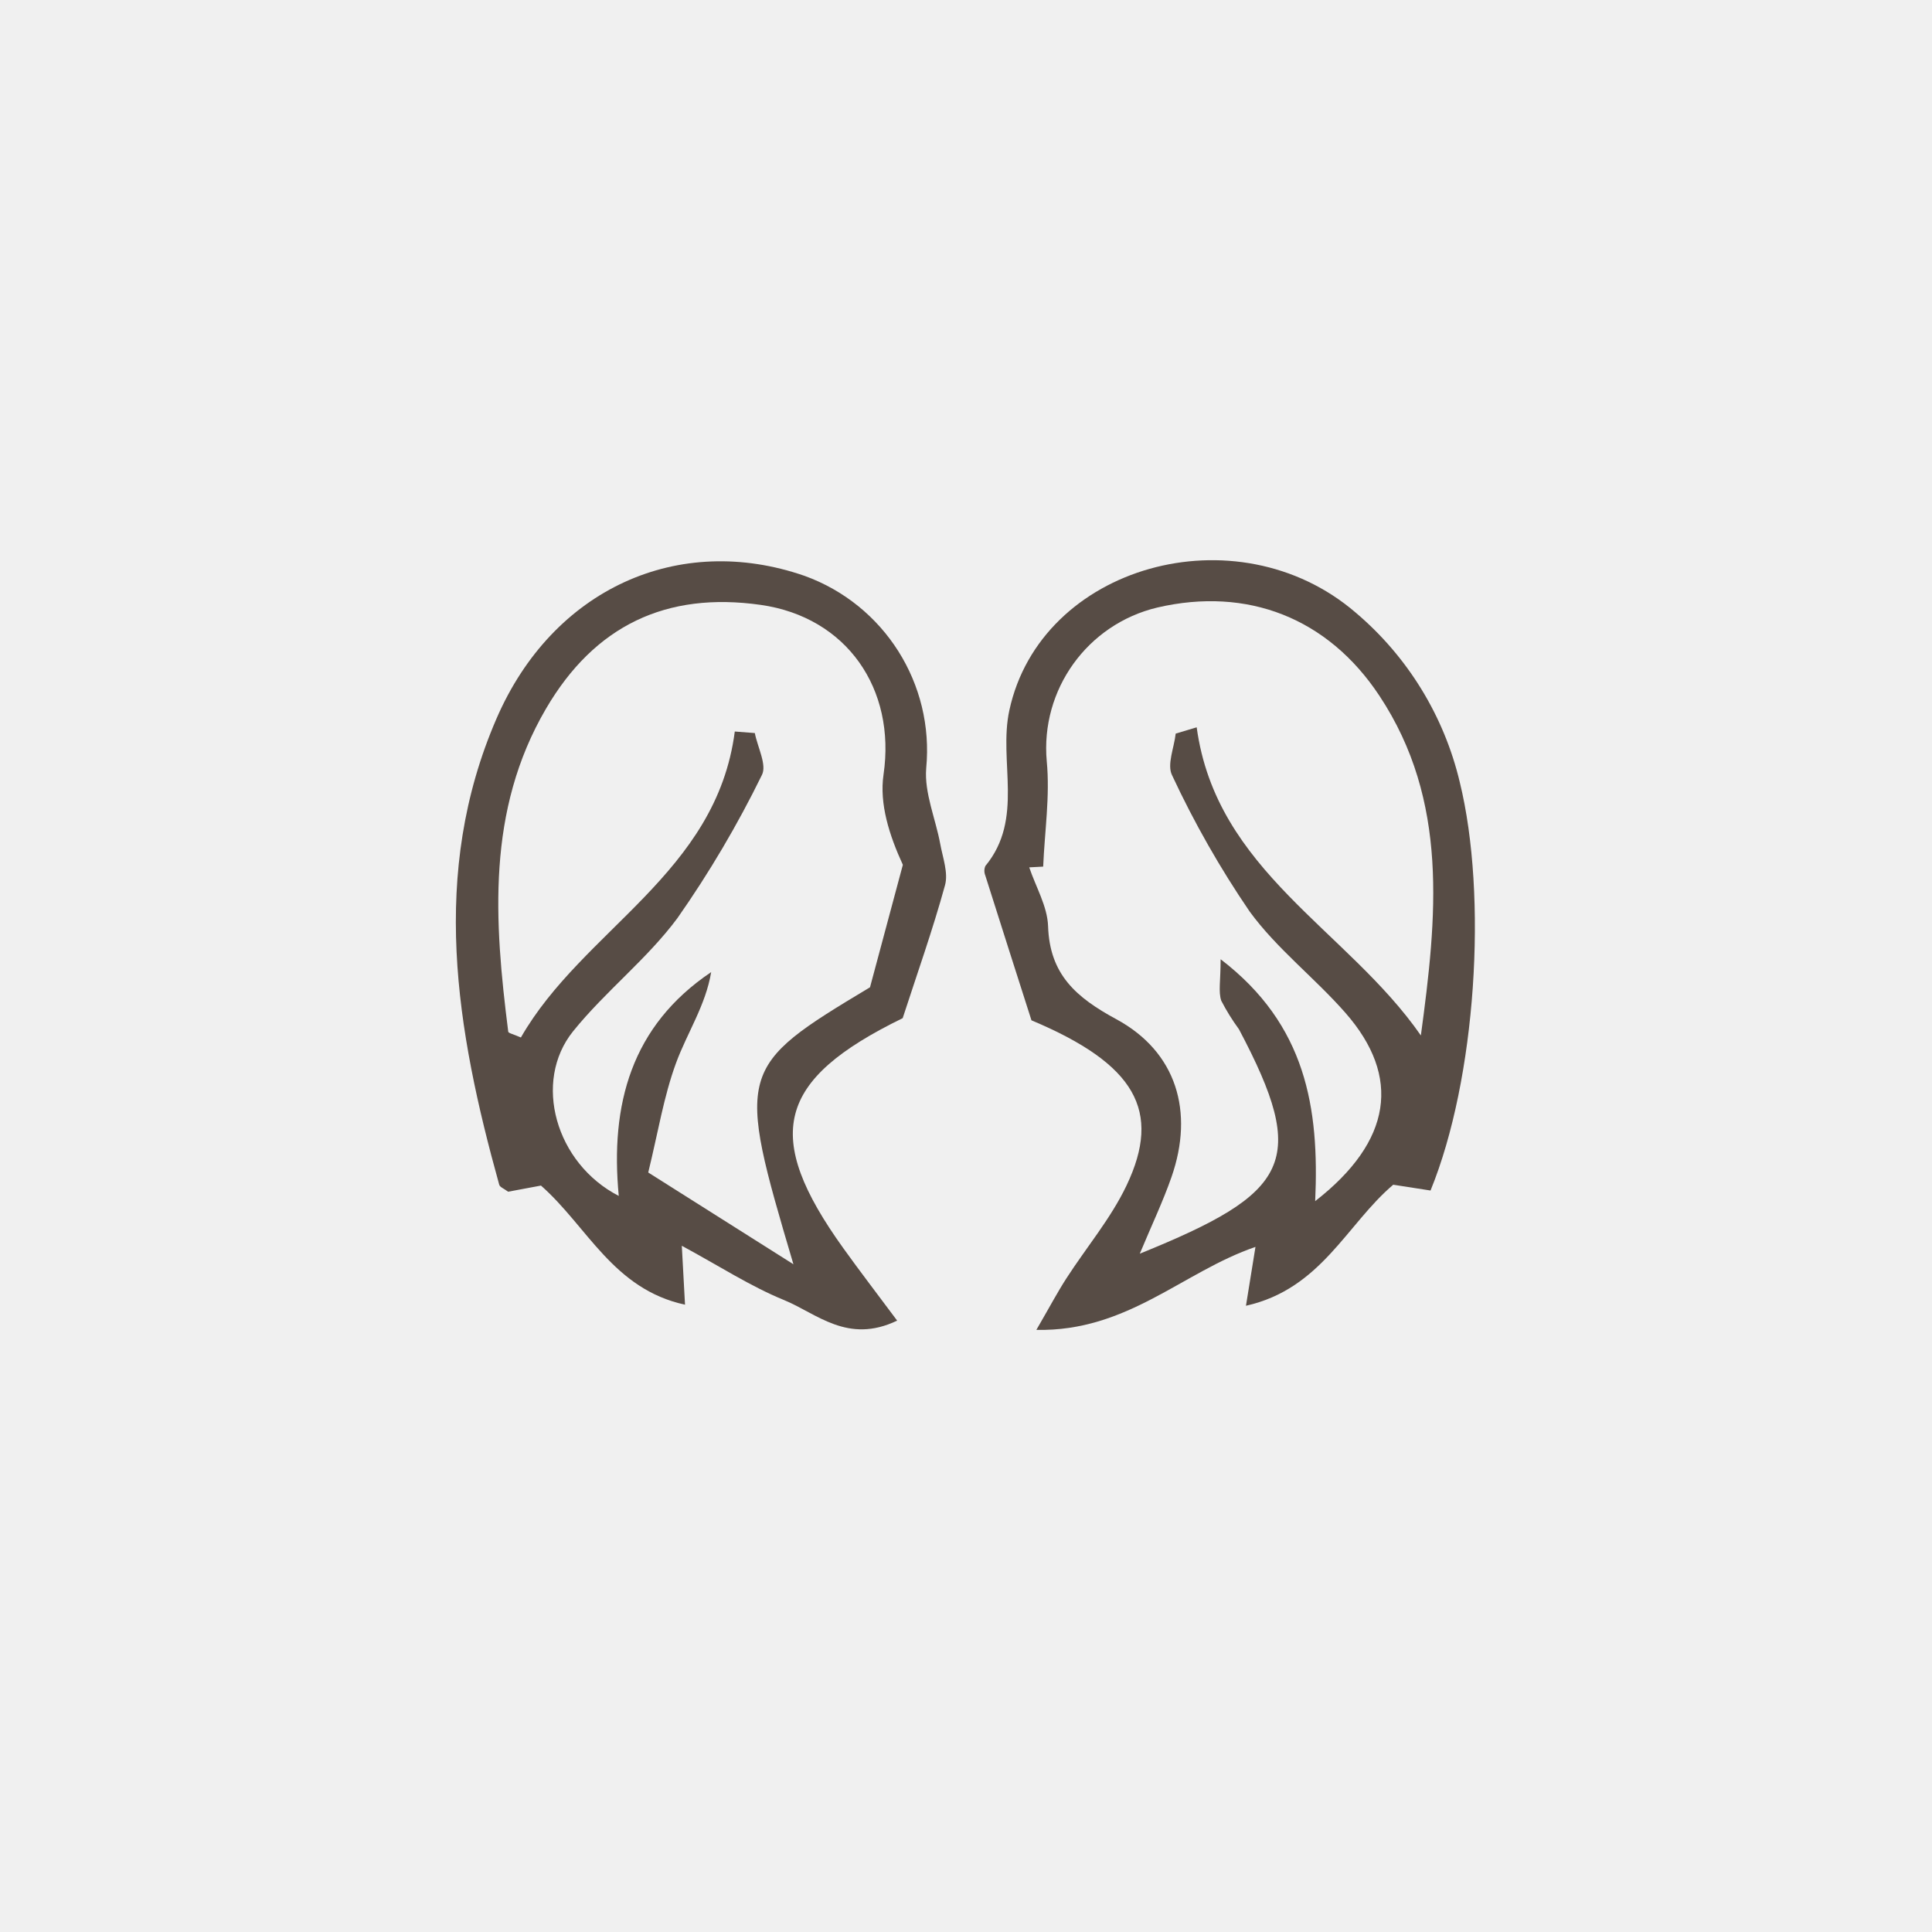
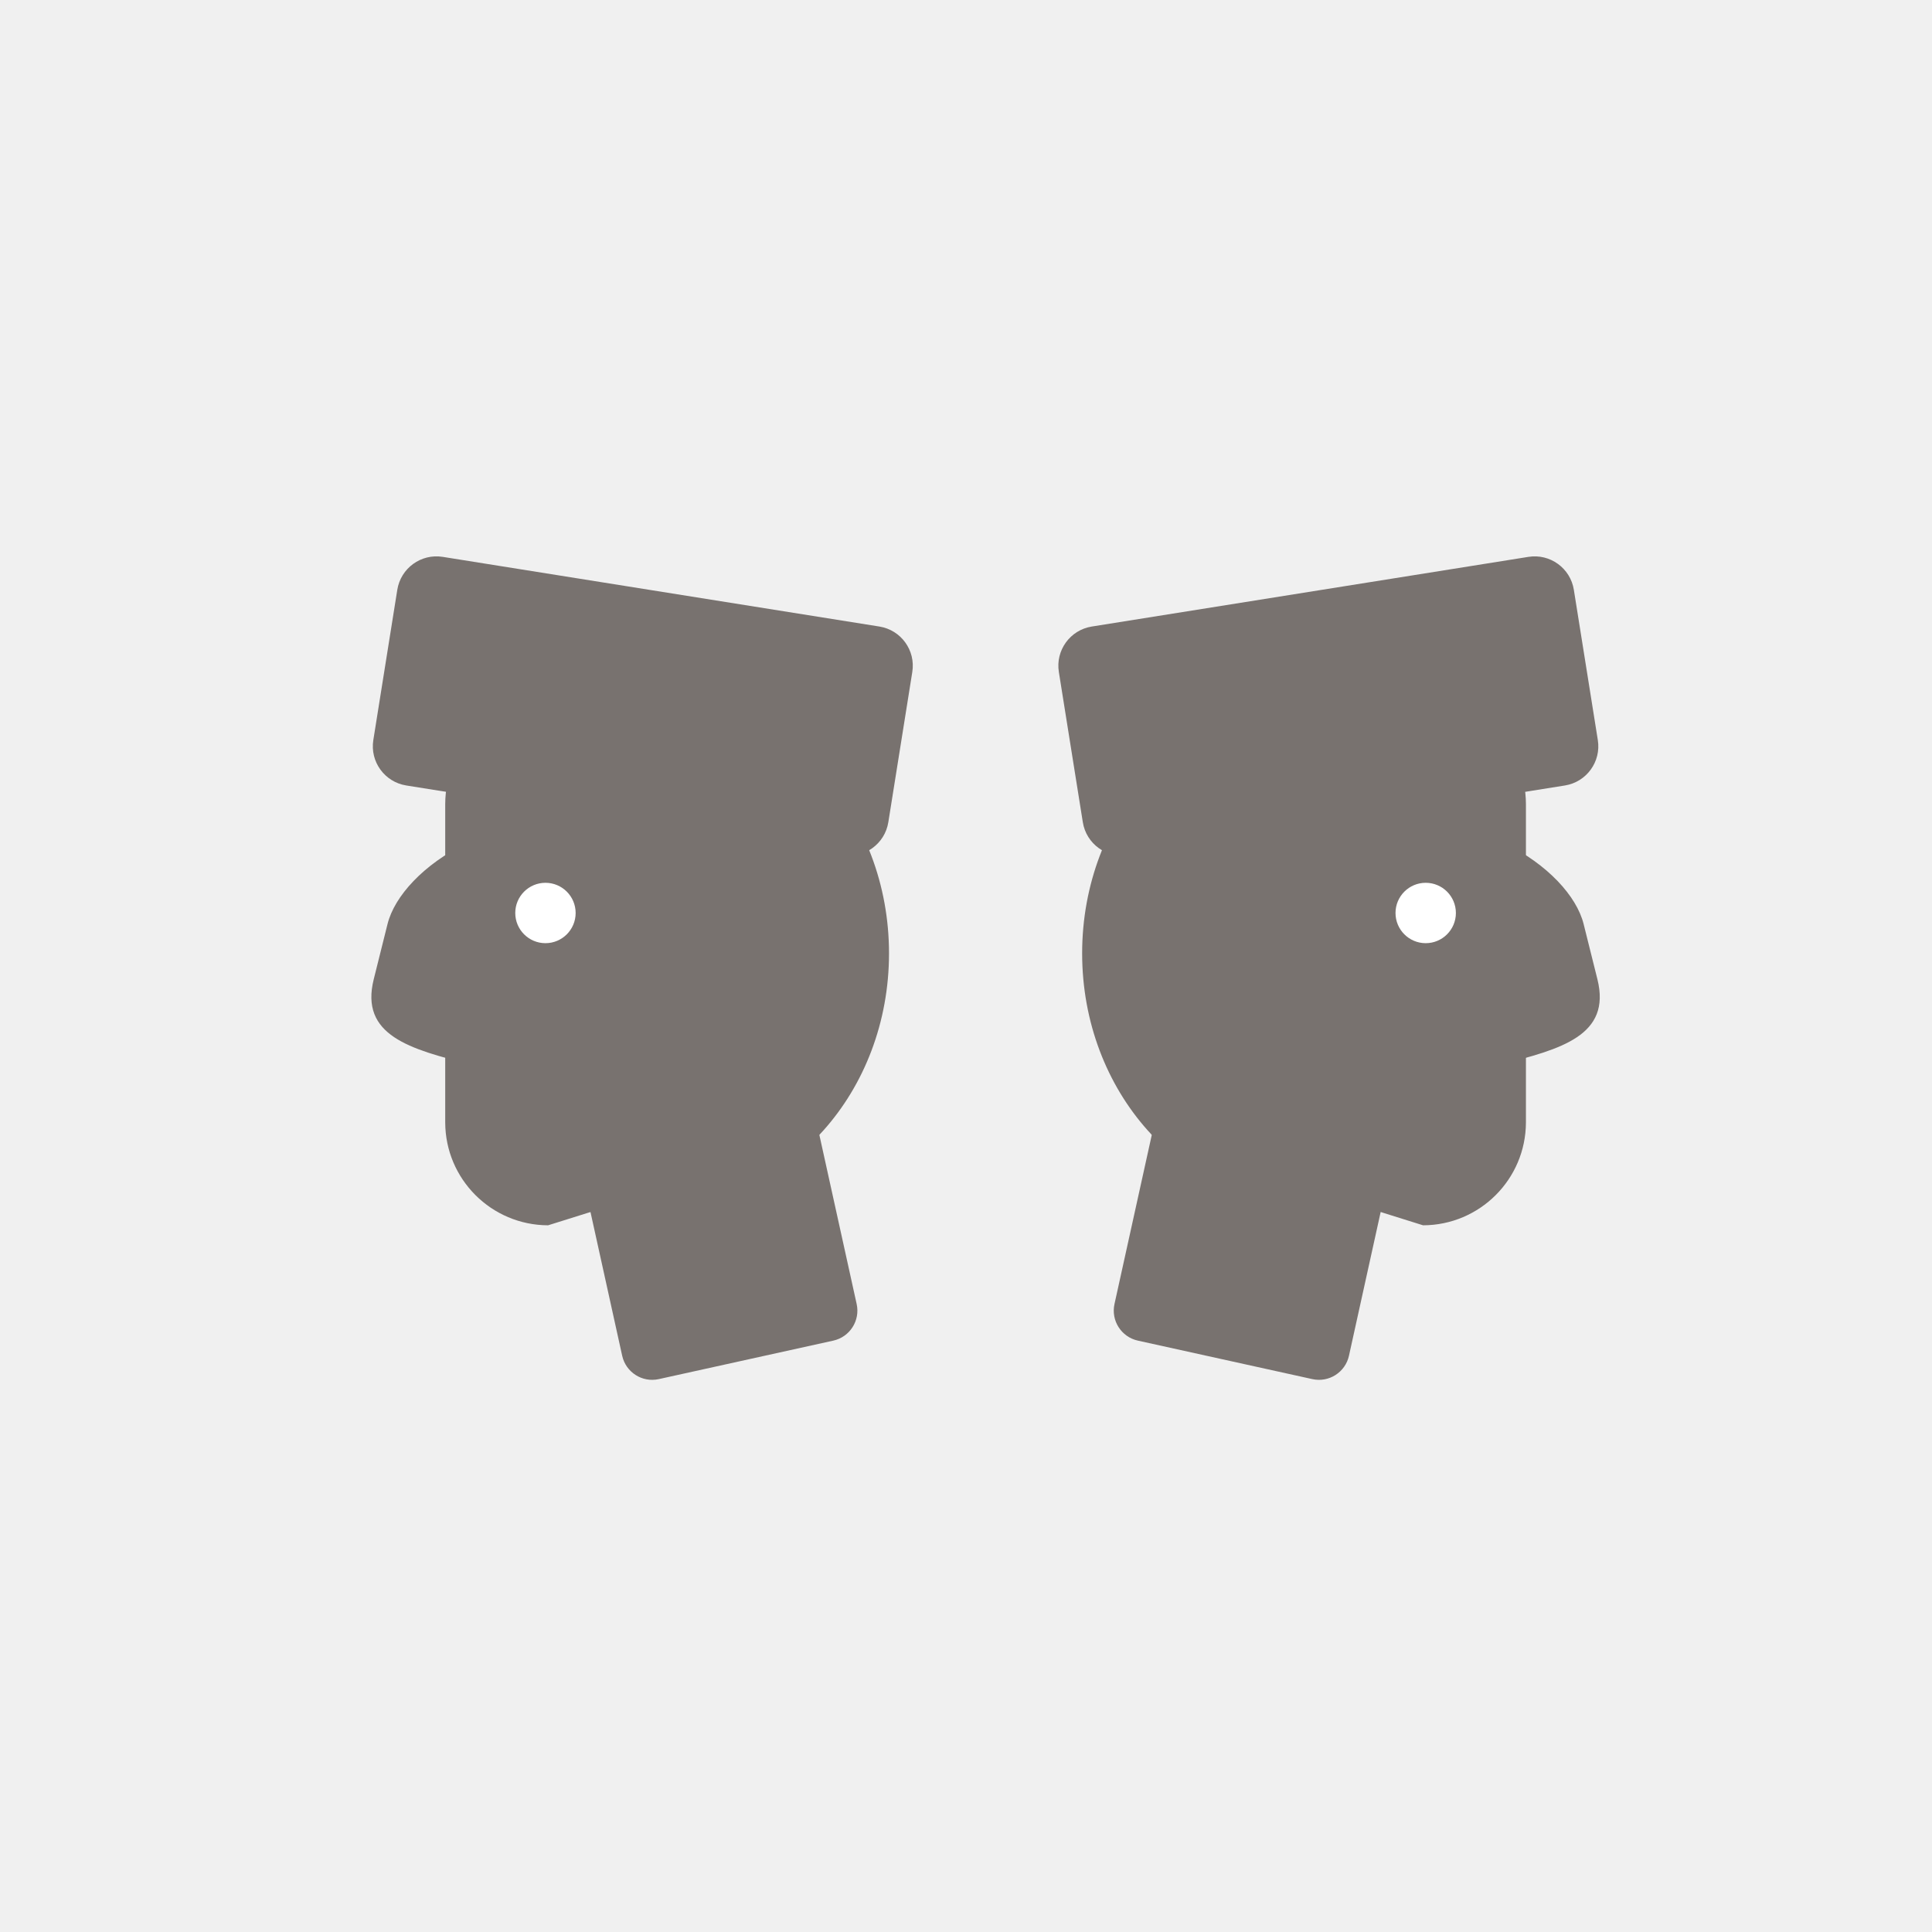
<svg xmlns="http://www.w3.org/2000/svg" width="200" height="200" viewBox="0 0 200 200">
  <g id="img-gemini" transform="translate(-2157 1902)">
    <rect id="Rectangle_7" data-name="Rectangle 7" width="200" height="200" transform="translate(2157 -1902)" fill="rgba(217,217,217,0)" />
-     <g id="Group_5" data-name="Group 5" transform="translate(0 -14.642)">
-       <path id="Path_10" data-name="Path 10" d="M423.689-1815.926c-13.109,6.4-14.5,12.173-6.149,23.809,1.691,2.357,3.458,4.659,5.576,7.5-5.128,2.467-8.33-.746-11.7-2.123-3.479-1.421-6.683-3.511-10.592-5.624.12,2.2.2,3.721.332,6.1-7.452-1.621-10.094-8.089-14.912-12.332l-3.4.636c-.42-.318-.851-.47-.921-.722-4.463-16.055-7.218-32.229-.289-48.239,5.847-13.51,18.908-19.3,31.895-14.793a19.211,19.211,0,0,1,12.594,19.917c-.208,2.557.973,5.217,1.454,7.841.26,1.418.847,2.986.493,4.269C426.8-1825.066,425.189-1820.542,423.689-1815.926ZM406.308-1845.6l2.074.16c.283,1.47,1.273,3.308.73,4.347a110.238,110.238,0,0,1-8.742,14.812c-3.144,4.24-7.473,7.586-10.8,11.713-4.2,5.215-1.816,13.68,4.727,17.043-.9-9.457,1.289-17.6,9.566-23.168-.567,3.429-2.481,6.276-3.633,9.4-1.282,3.483-1.87,7.22-2.882,11.343l15.03,9.5c-5.952-20.09-5.857-20.4,7.928-28.672l3.4-12.679c-1.411-3.074-2.443-6.316-2-9.342,1.3-8.876-3.814-16.3-12.712-17.565-9.759-1.39-17.189,2.123-22.23,10.746-6.167,10.547-5.362,21.971-3.908,33.436.02.158.532.254,1.31.6C390.582-1825.123,404.4-1830.876,406.308-1845.6Z" transform="translate(1826.757 33.968)" fill="#574c45" />
-       <path id="Path_11" data-name="Path 11" d="M478.331-1798.084l-3.862-.6c-4.829,4.1-7.461,10.788-15.244,12.53.43-2.66.676-4.187.984-6.093-7.535,2.577-13.228,8.782-22.682,8.59,1.416-2.441,2.2-3.928,3.112-5.338,2.068-3.206,4.59-6.187,6.218-9.6,3.693-7.737.922-12.585-9.837-17.108-1.49-4.662-3.146-9.826-4.781-15a1.266,1.266,0,0,1,.008-.975c4.045-4.9,1.339-10.813,2.482-16.11,3.235-15.005,23.548-20.695,35.846-10.128a32.952,32.952,0,0,1,10.778,17.539C484.266-1828.533,483.052-1809.626,478.331-1798.084Zm-1-16.05c1.654-12.233,2.926-24.268-4.3-35.179-5.327-8.042-13.653-11.29-22.984-9.121a14.977,14.977,0,0,0-11.445,15.91c.347,3.591-.217,7.271-.37,10.91l-1.443.076c.684,2.031,1.883,4.044,1.951,6.094.165,5,2.9,7.37,7.064,9.626,6.245,3.384,8.066,9.577,5.717,16.325-.88,2.528-2.04,4.959-3.287,7.948,15.588-6.314,17.526-9.518,10.263-23.237a22.207,22.207,0,0,1-1.83-2.951c-.312-.933-.065-2.051-.065-4.293,8.867,6.785,10.22,15.408,9.789,25.041,7.973-6.207,8.919-12.88,3.142-19.478-3.174-3.625-7.115-6.644-9.928-10.505a99.78,99.78,0,0,1-8.028-14.1c-.552-1.1.214-2.86.374-4.316l2.173-.65C456.16-1831.125,469.72-1825.1,477.332-1814.134Z" transform="translate(1826.757 33.968)" fill="#574c45" />
+     <g id="组_13" data-name="组 13" transform="translate(2235.372 -2530.94)">
+       <ellipse id="椭圆_8" data-name="椭圆 8" cx="23.123" cy="25.896" rx="23.123" ry="25.896" transform="translate(-32.588 701.735)" fill="#78726f" />
+       <g id="组_11" data-name="组 11">
+         <path id="路径_23" data-name="路径 23" d="M-21.635,755.783-2.7,749.849c5.856,0,14.516-5.772,13.55-14.863L7.983,712.174A10.678,10.678,0,0,0-2.664,701.526H-21.635a10.679,10.679,0,0,0-10.648,10.648v32.961A10.679,10.679,0,0,0-21.635,755.783Z" fill="#78726f" />
+         <rect id="矩形_4" data-name="矩形 4" width="24.857" height="31.164" rx="3.179" transform="translate(10.994 767.037) rotate(167.563)" fill="#78726f" />
+         <rect id="矩形_5" data-name="矩形 5" width="23.965" height="53.987" rx="4.107" transform="translate(16.716 694.445) rotate(99.065)" fill="#78726f" />
+         <path id="路径_24" data-name="路径 24" d="M-29.589,739.142l3.294.823c6.366,1.589,12.762-1.862,14.212-7.669l1.428-5.72c1.45-5.808,6.617-9.565.25-11.155L-13.7,714.6c-12.487-3.118-23.105,4.186-24.555,9.994l-1.428,5.72C-41.132,736.12-35.956,737.553-29.589,739.142Z" fill="#78726f" />
+         <circle id="椭圆_9" data-name="椭圆 9" cx="3.125" cy="3.125" r="3.125" transform="translate(-25.032 720.327)" fill="#fff" />
+       </g>
+       <ellipse id="椭圆_10" data-name="椭圆 10" cx="23.123" cy="25.896" rx="23.123" ry="25.896" transform="translate(33.651 701.735)" fill="#78726f" />
+       <g id="组_12" data-name="组 12">
+         <path id="路径_25" data-name="路径 25" d="M68.944,755.783l-18.937-5.934c-5.857,0-14.516-5.772-13.551-14.863l2.869-22.812a10.679,10.679,0,0,1,10.648-10.648H68.944a10.679,10.679,0,0,1,10.648,10.648v32.961A10.679,10.679,0,0,1,68.944,755.783Z" fill="#78726f" />
+         <rect id="矩形_6" data-name="矩形 6" width="24.857" height="31.164" rx="3.179" transform="translate(43.026 736.604) rotate(12.437)" fill="#78726f" />
+         <rect id="矩形_7" data-name="矩形 7" width="23.965" height="53.987" rx="4.107" transform="translate(83.905 685.94) rotate(80.935)" fill="#78726f" />
+         <path id="路径_26" data-name="路径 26" d="M76.9,739.142l-3.294.823c-6.367,1.589-12.762-1.862-14.212-7.669l-1.428-5.72c-1.45-5.808-6.617-9.565-.251-11.155l3.294-.822c12.487-3.118,23.1,4.186,24.555,9.994l1.428,5.72C88.44,736.12,83.264,737.553,76.9,739.142Z" fill="#78726f" />
+         <circle id="椭圆_11" data-name="椭圆 11" cx="3.125" cy="3.125" r="3.125" transform="translate(66.091 720.327)" fill="#fff" />
+       </g>
    </g>
  </g>
</svg>
